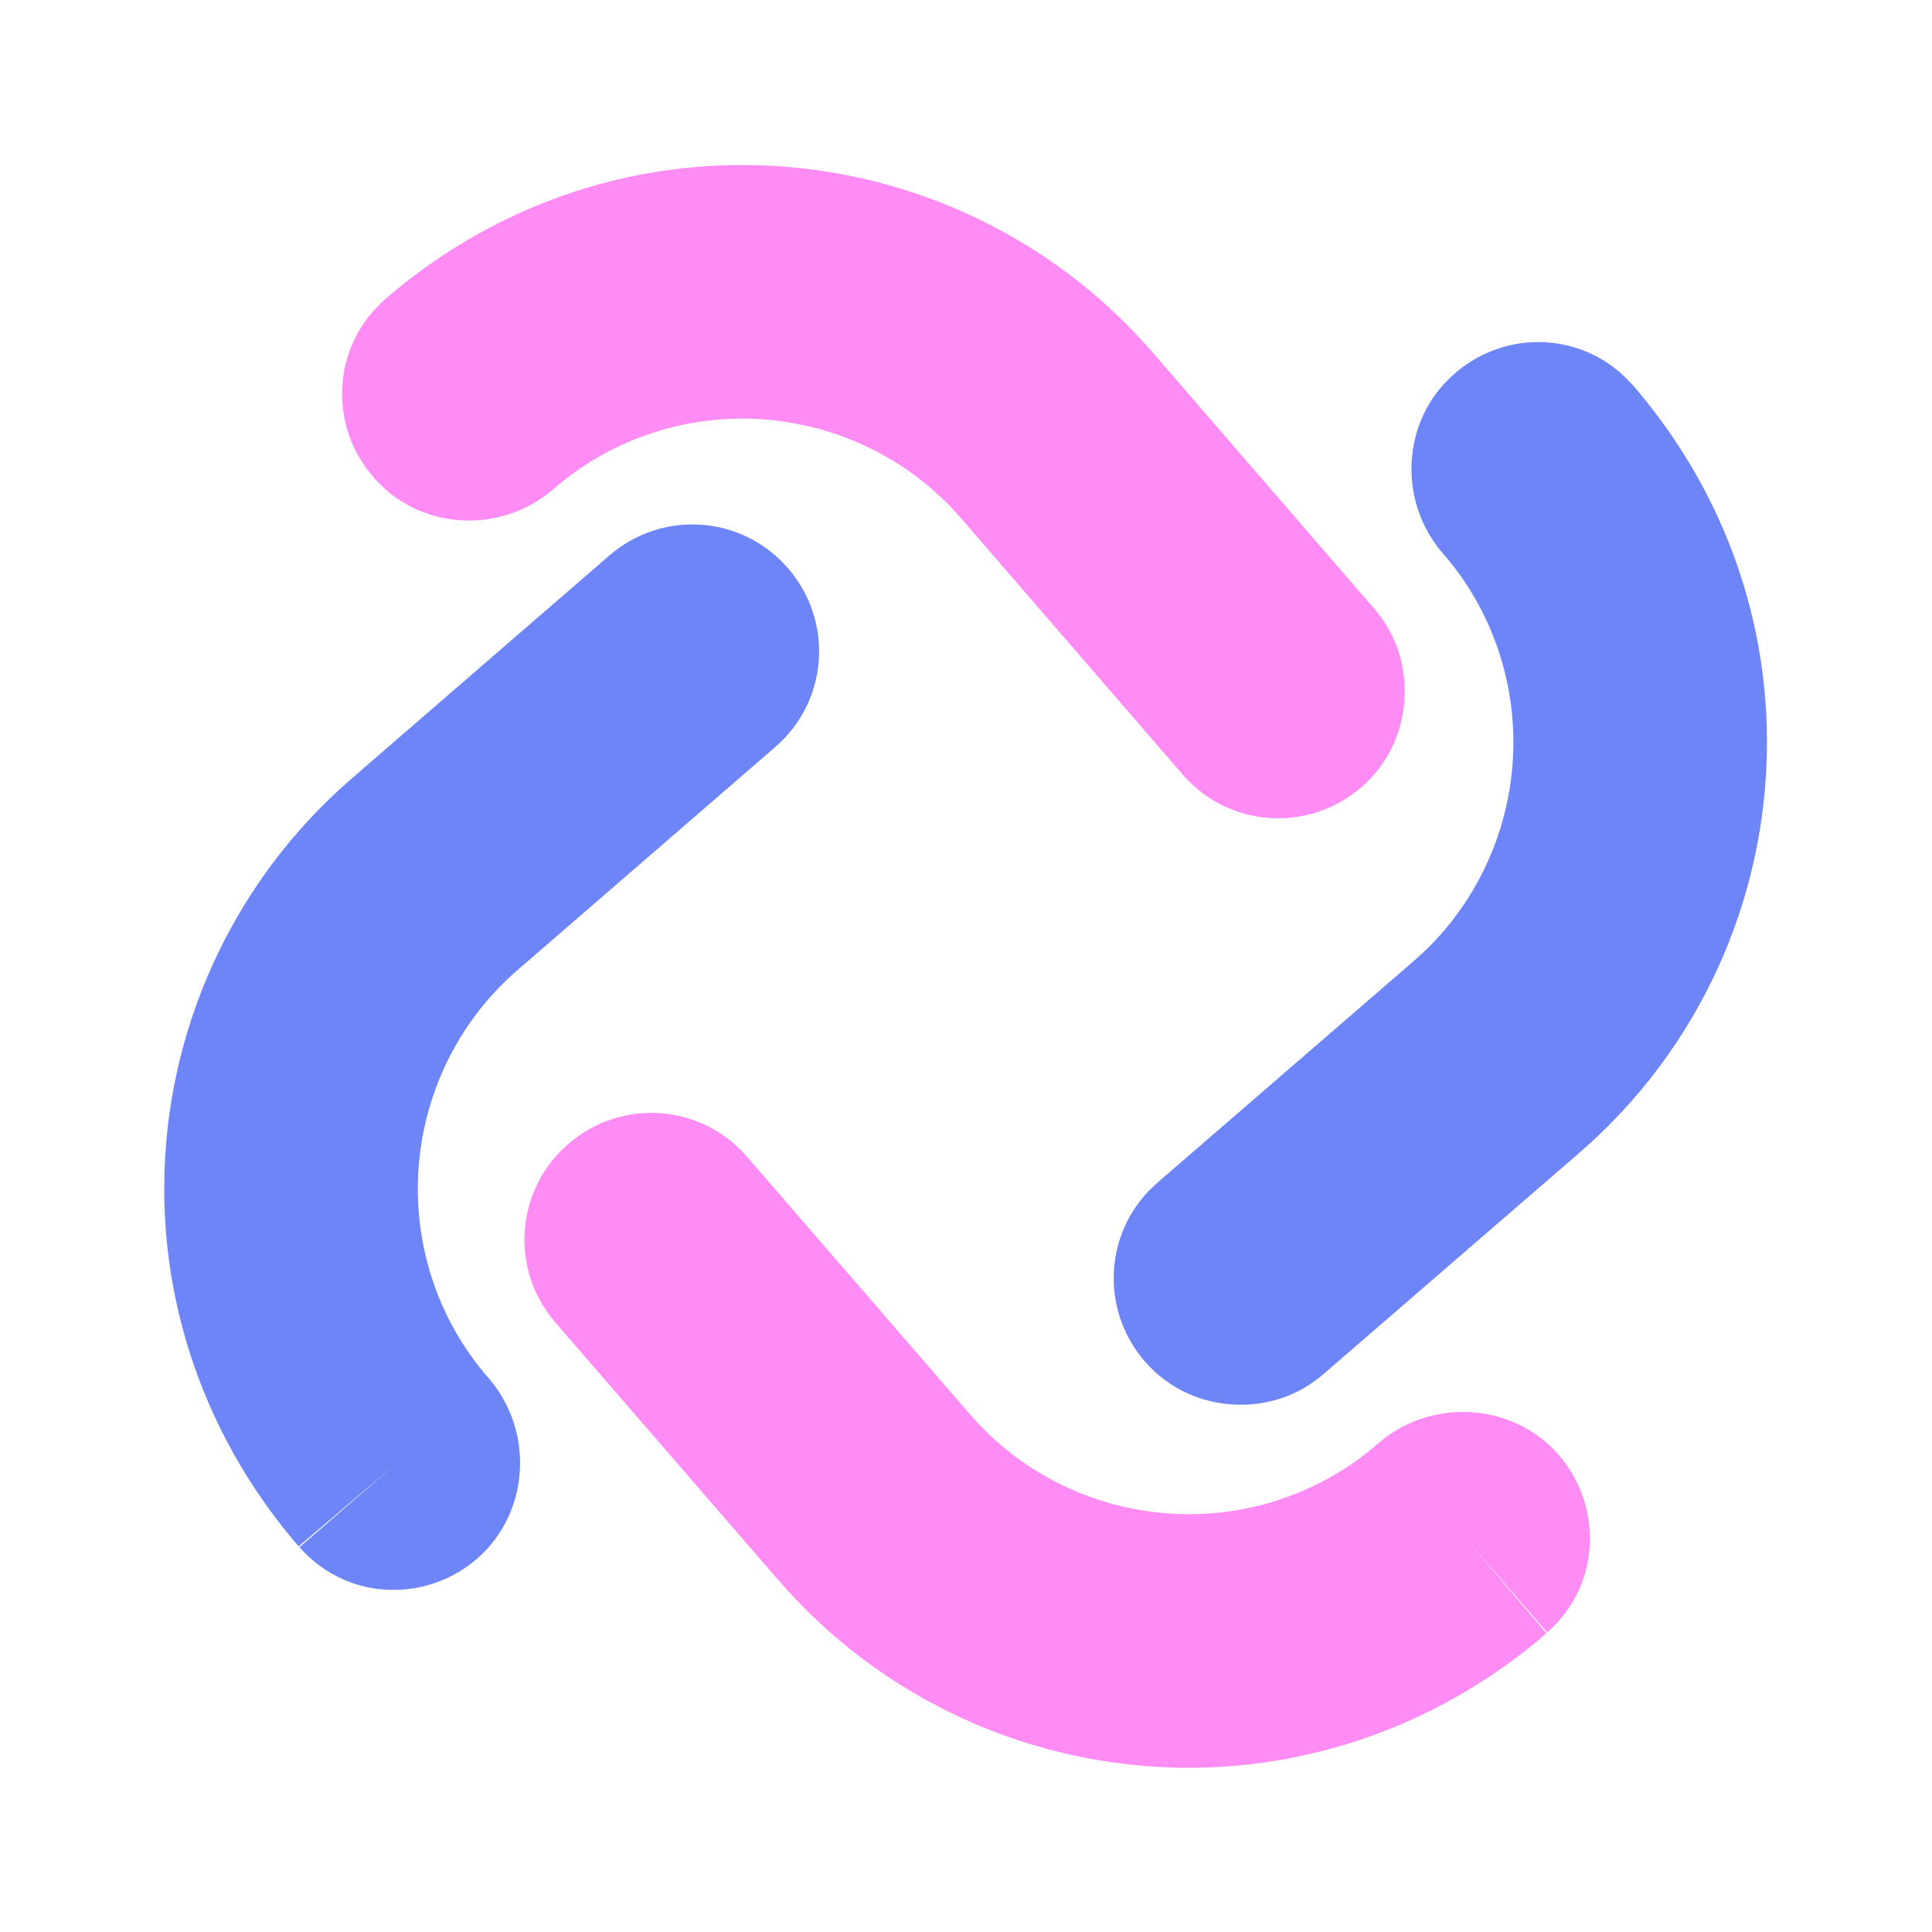
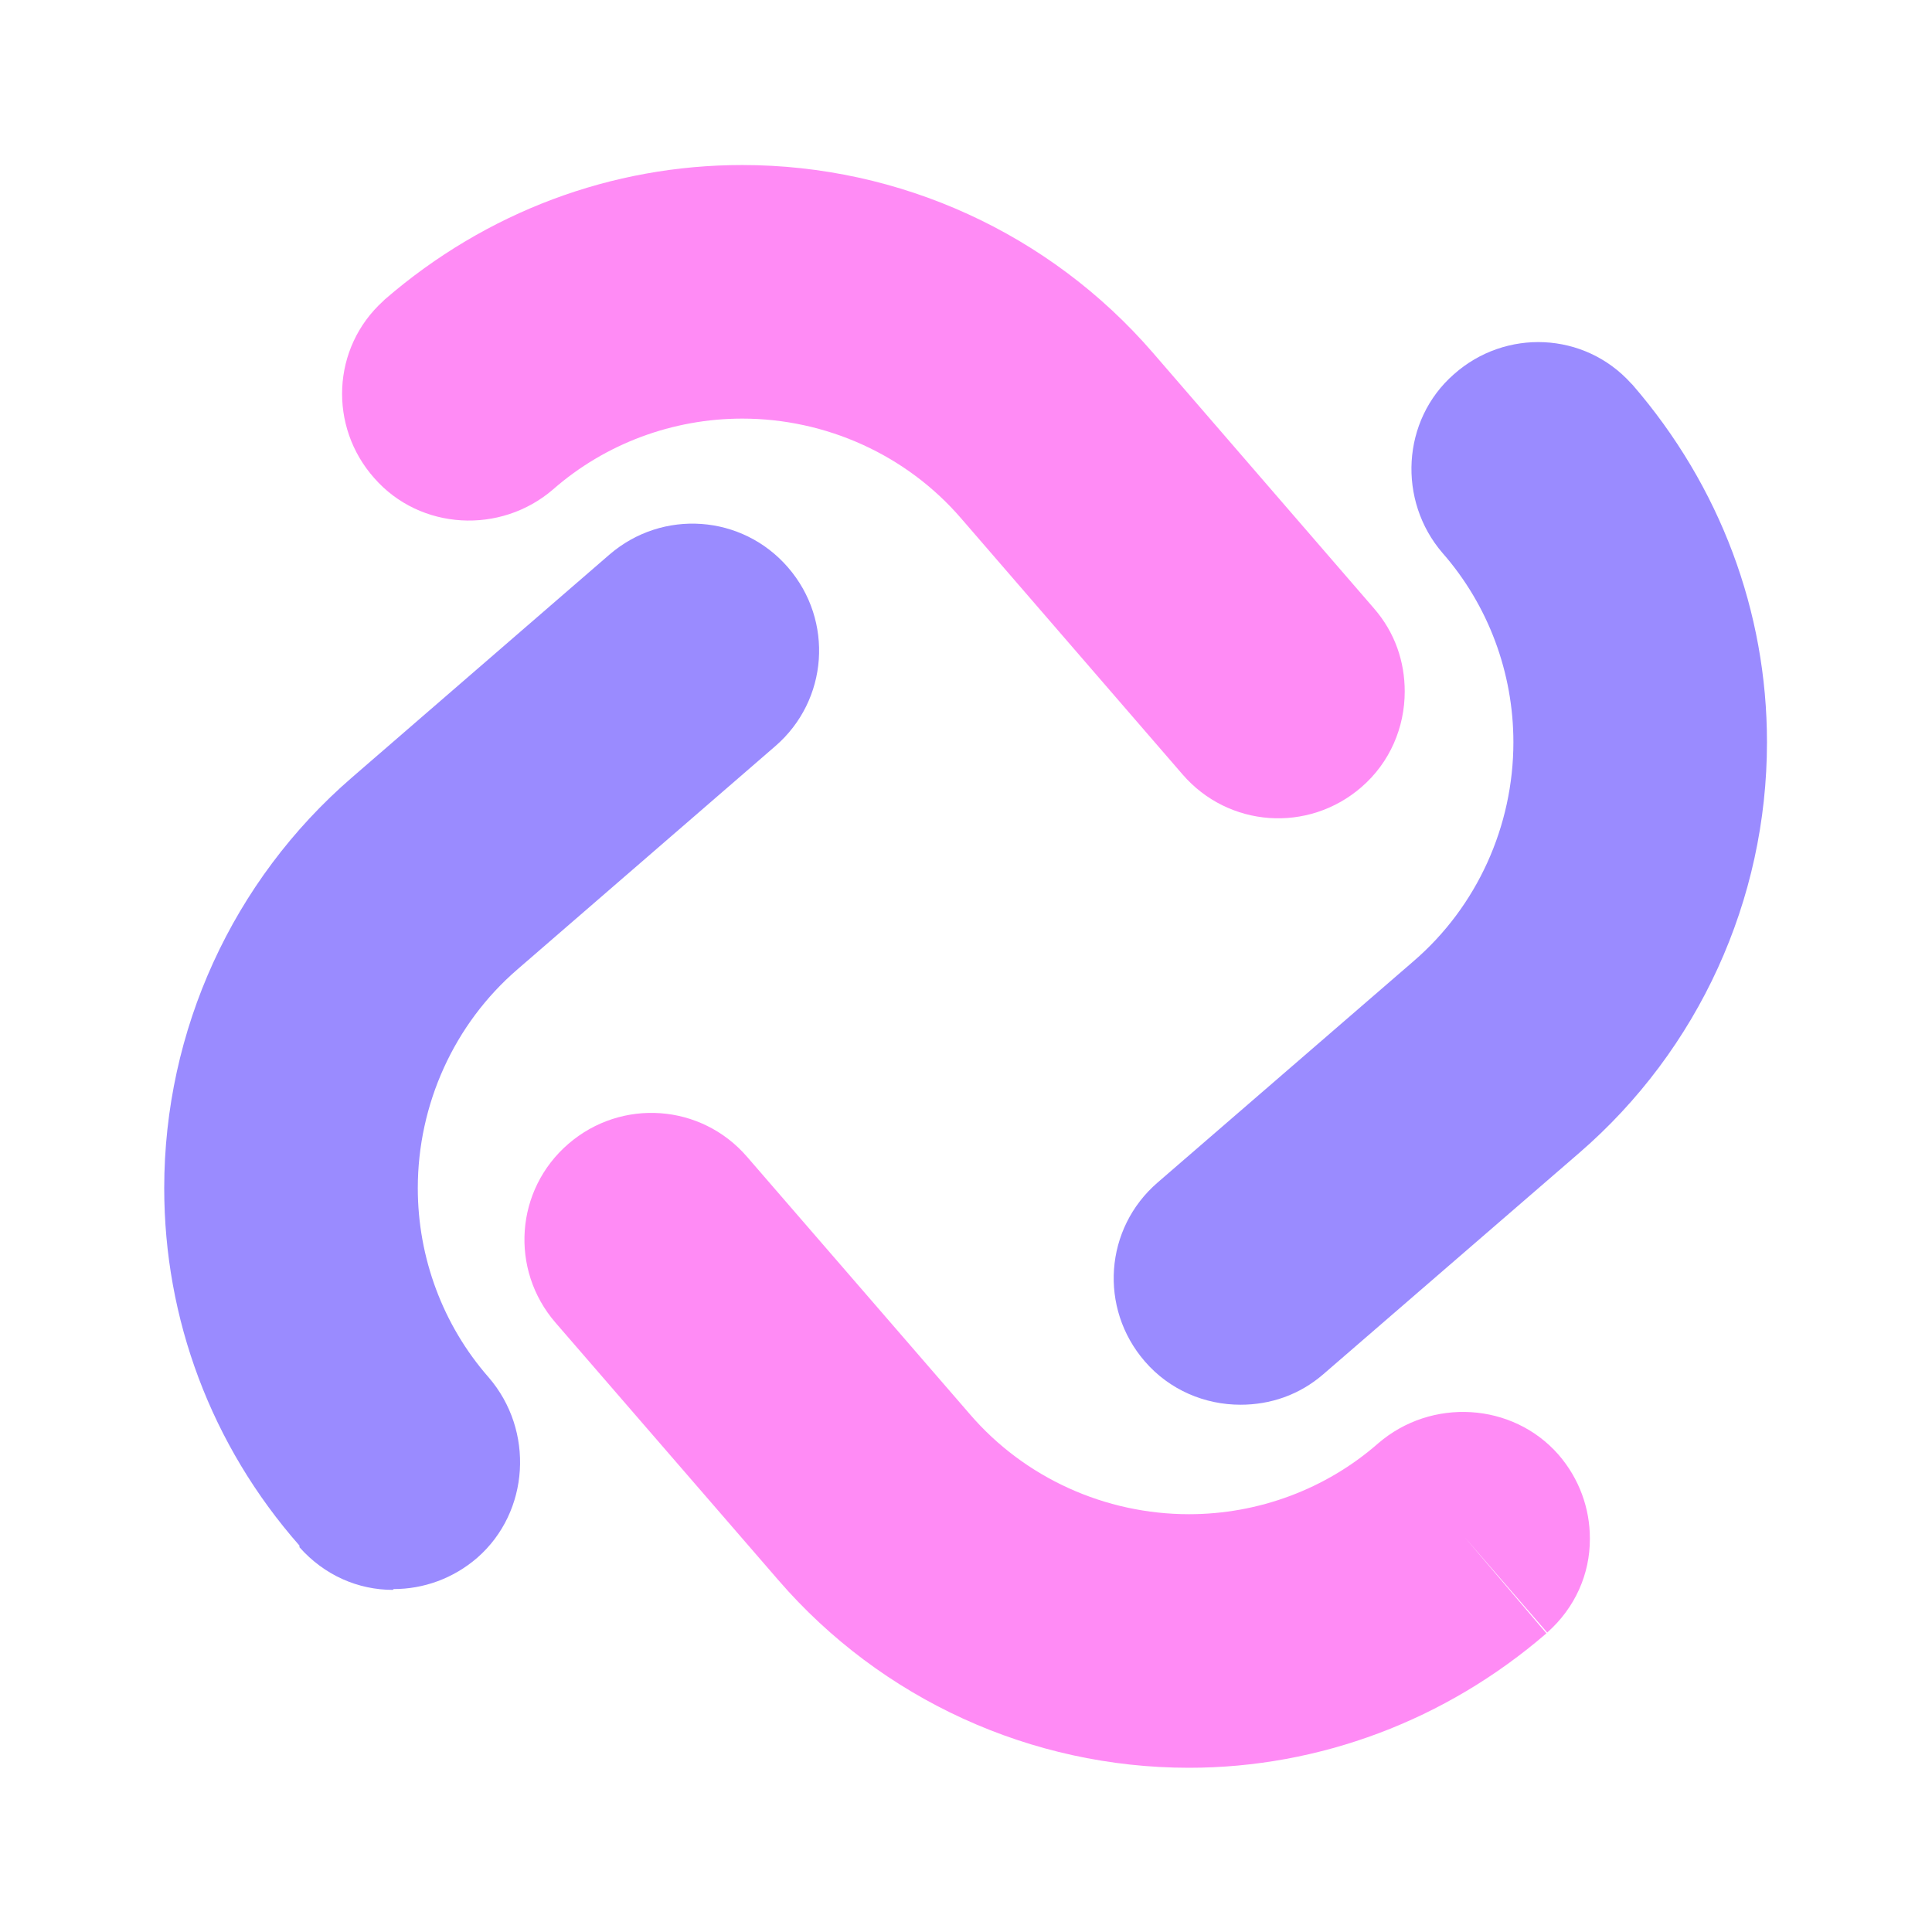
<svg xmlns="http://www.w3.org/2000/svg" id="a" viewBox="0 0 24 24">
-   <path d="M4.88,19.75c-.43,0-.85-.18-1.16-.53l1.19-1.03-1.2,1.02c-1.08-1.25-1.67-2.82-1.67-4.44,0-1.96,.85-3.82,2.33-5.1l3.2-2.77c.66-.57,1.65-.5,2.22,.16,.57,.66,.5,1.65-.16,2.22l-3.2,2.77c-.79,.68-1.24,1.68-1.24,2.72,0,.86,.31,1.7,.88,2.35,.57,.66,.51,1.67-.14,2.24-.3,.26-.67,.39-1.04,.39Zm10.53-2.3c-.44,0-.88-.18-1.19-.54-.57-.66-.5-1.65,.16-2.22l3.18-2.75c.79-.68,1.24-1.68,1.24-2.72,0-.86-.31-1.7-.88-2.35-.56-.65-.51-1.65,.14-2.22,.64-.57,1.62-.53,2.2,.11l.02,.02c1.09,1.26,1.67,2.82,1.67,4.44,0,1.96-.85,3.82-2.33,5.1l-3.18,2.75c-.3,.26-.66,.38-1.03,.38Z" fill="#6e85f8" />
+   <path d="M4.88,19.75c-.43,0-.85-.18-1.16-.53v-.02c-1.1-1.25-1.68-2.82-1.68-4.44,0-1.96,.85-3.82,2.33-5.1l3.2-2.77c.66-.57,1.65-.5,2.22,.16,.57,.66,.5,1.65-.16,2.22l-3.2,2.77c-.79,.68-1.24,1.68-1.24,2.72,0,.86,.31,1.7,.88,2.35,.57,.66,.51,1.67-.14,2.24-.3,.26-.67,.39-1.04,.39Zm10.53-2.3c-.44,0-.88-.18-1.19-.54-.57-.66-.5-1.65,.16-2.22l3.18-2.75c.79-.68,1.24-1.68,1.24-2.72,0-.86-.31-1.7-.88-2.35-.56-.65-.51-1.65,.14-2.22,.64-.57,1.62-.53,2.2,.11l.02,.02c1.09,1.26,1.67,2.82,1.67,4.44,0,1.96-.85,3.82-2.33,5.1l-3.18,2.75c-.3,.26-.66,.38-1.03,.38Z" fill="#9a8bff" />
  <path d="M19.75,19.12c0,.43-.18,.85-.53,1.16l-1.03-1.19,1.02,1.2c-1.25,1.08-2.82,1.67-4.44,1.67-1.96,0-3.82-.85-5.1-2.33l-2.77-3.2c-.57-.66-.5-1.65,.16-2.22,.66-.57,1.65-.5,2.22,.16l2.77,3.2c.68,.79,1.68,1.24,2.72,1.24,.86,0,1.7-.31,2.35-.88,.66-.57,1.67-.51,2.24,.14,.26,.3,.39,.67,.39,1.04Zm-2.3-10.53c0,.44-.18,.88-.54,1.19-.66,.57-1.65,.5-2.22-.16l-2.75-3.18c-.68-.79-1.68-1.24-2.72-1.24-.86,0-1.7,.31-2.35,.88-.65,.56-1.65,.51-2.22-.14-.57-.64-.53-1.62,.11-2.2l.02-.02c1.26-1.09,2.82-1.67,4.44-1.67,1.96,0,3.82,.85,5.1,2.33l2.75,3.18c.26,.3,.38,.66,.38,1.03Z" fill="#ff8bf5" />
</svg>
